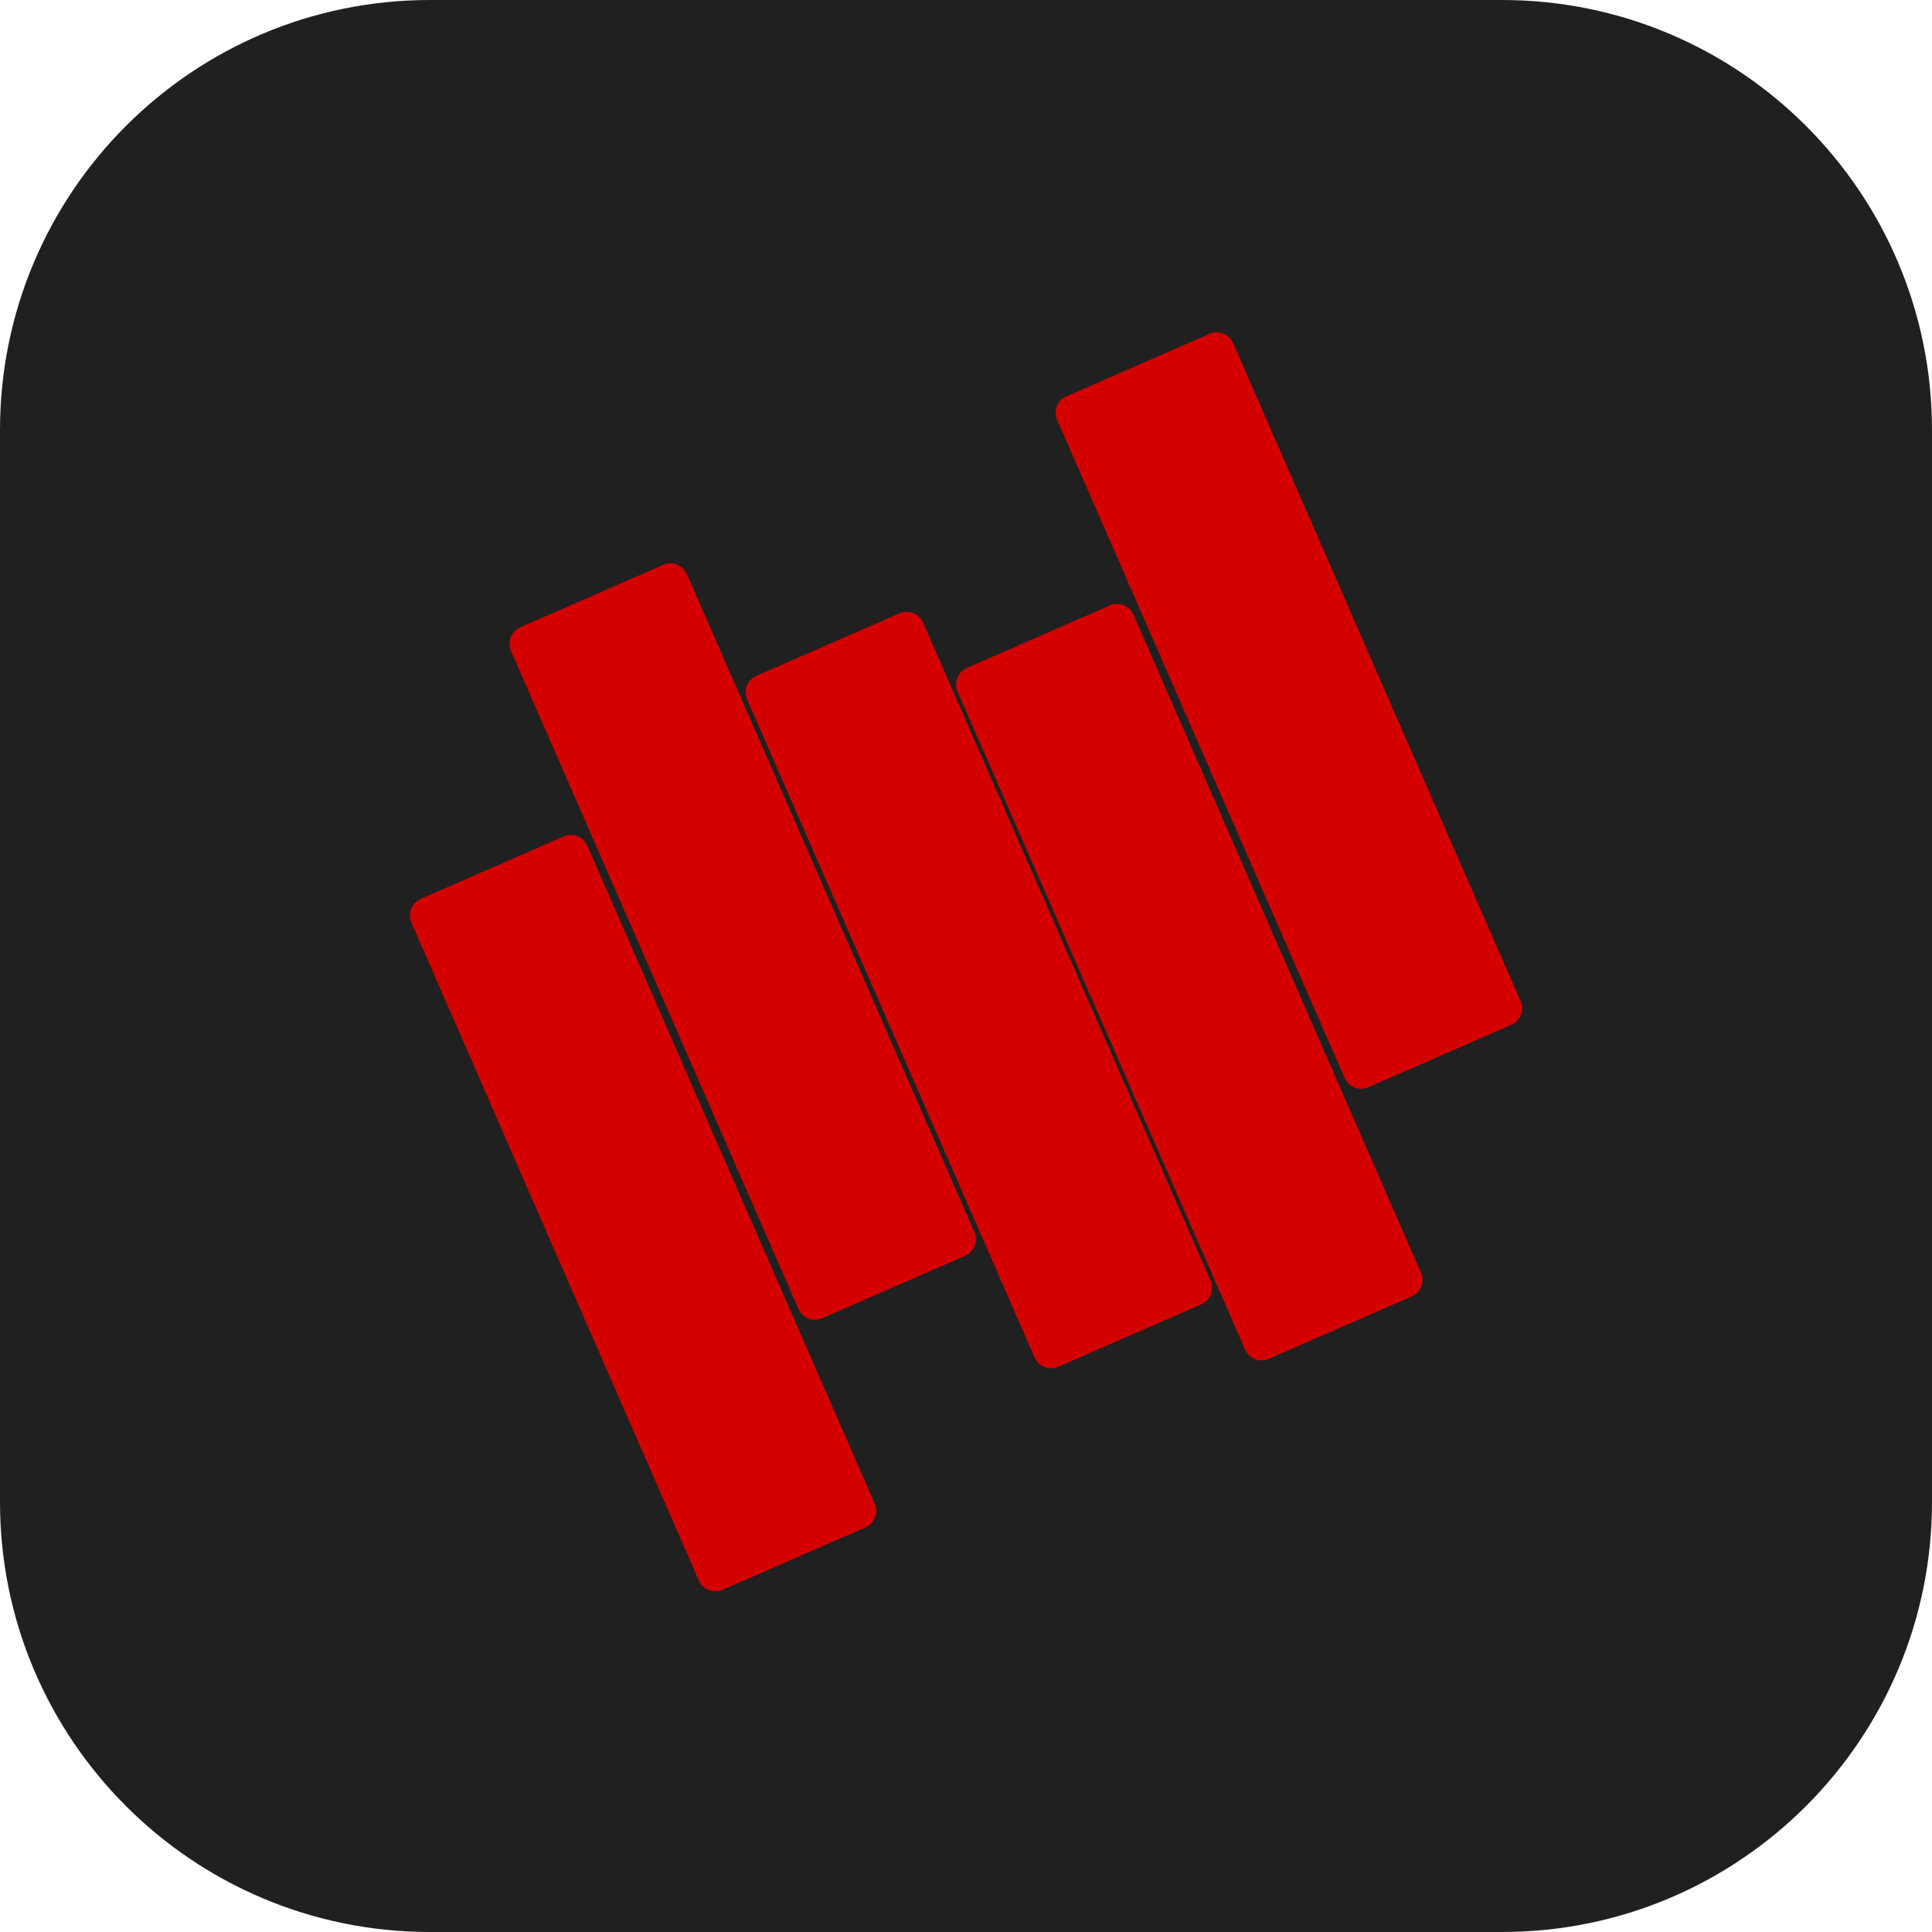
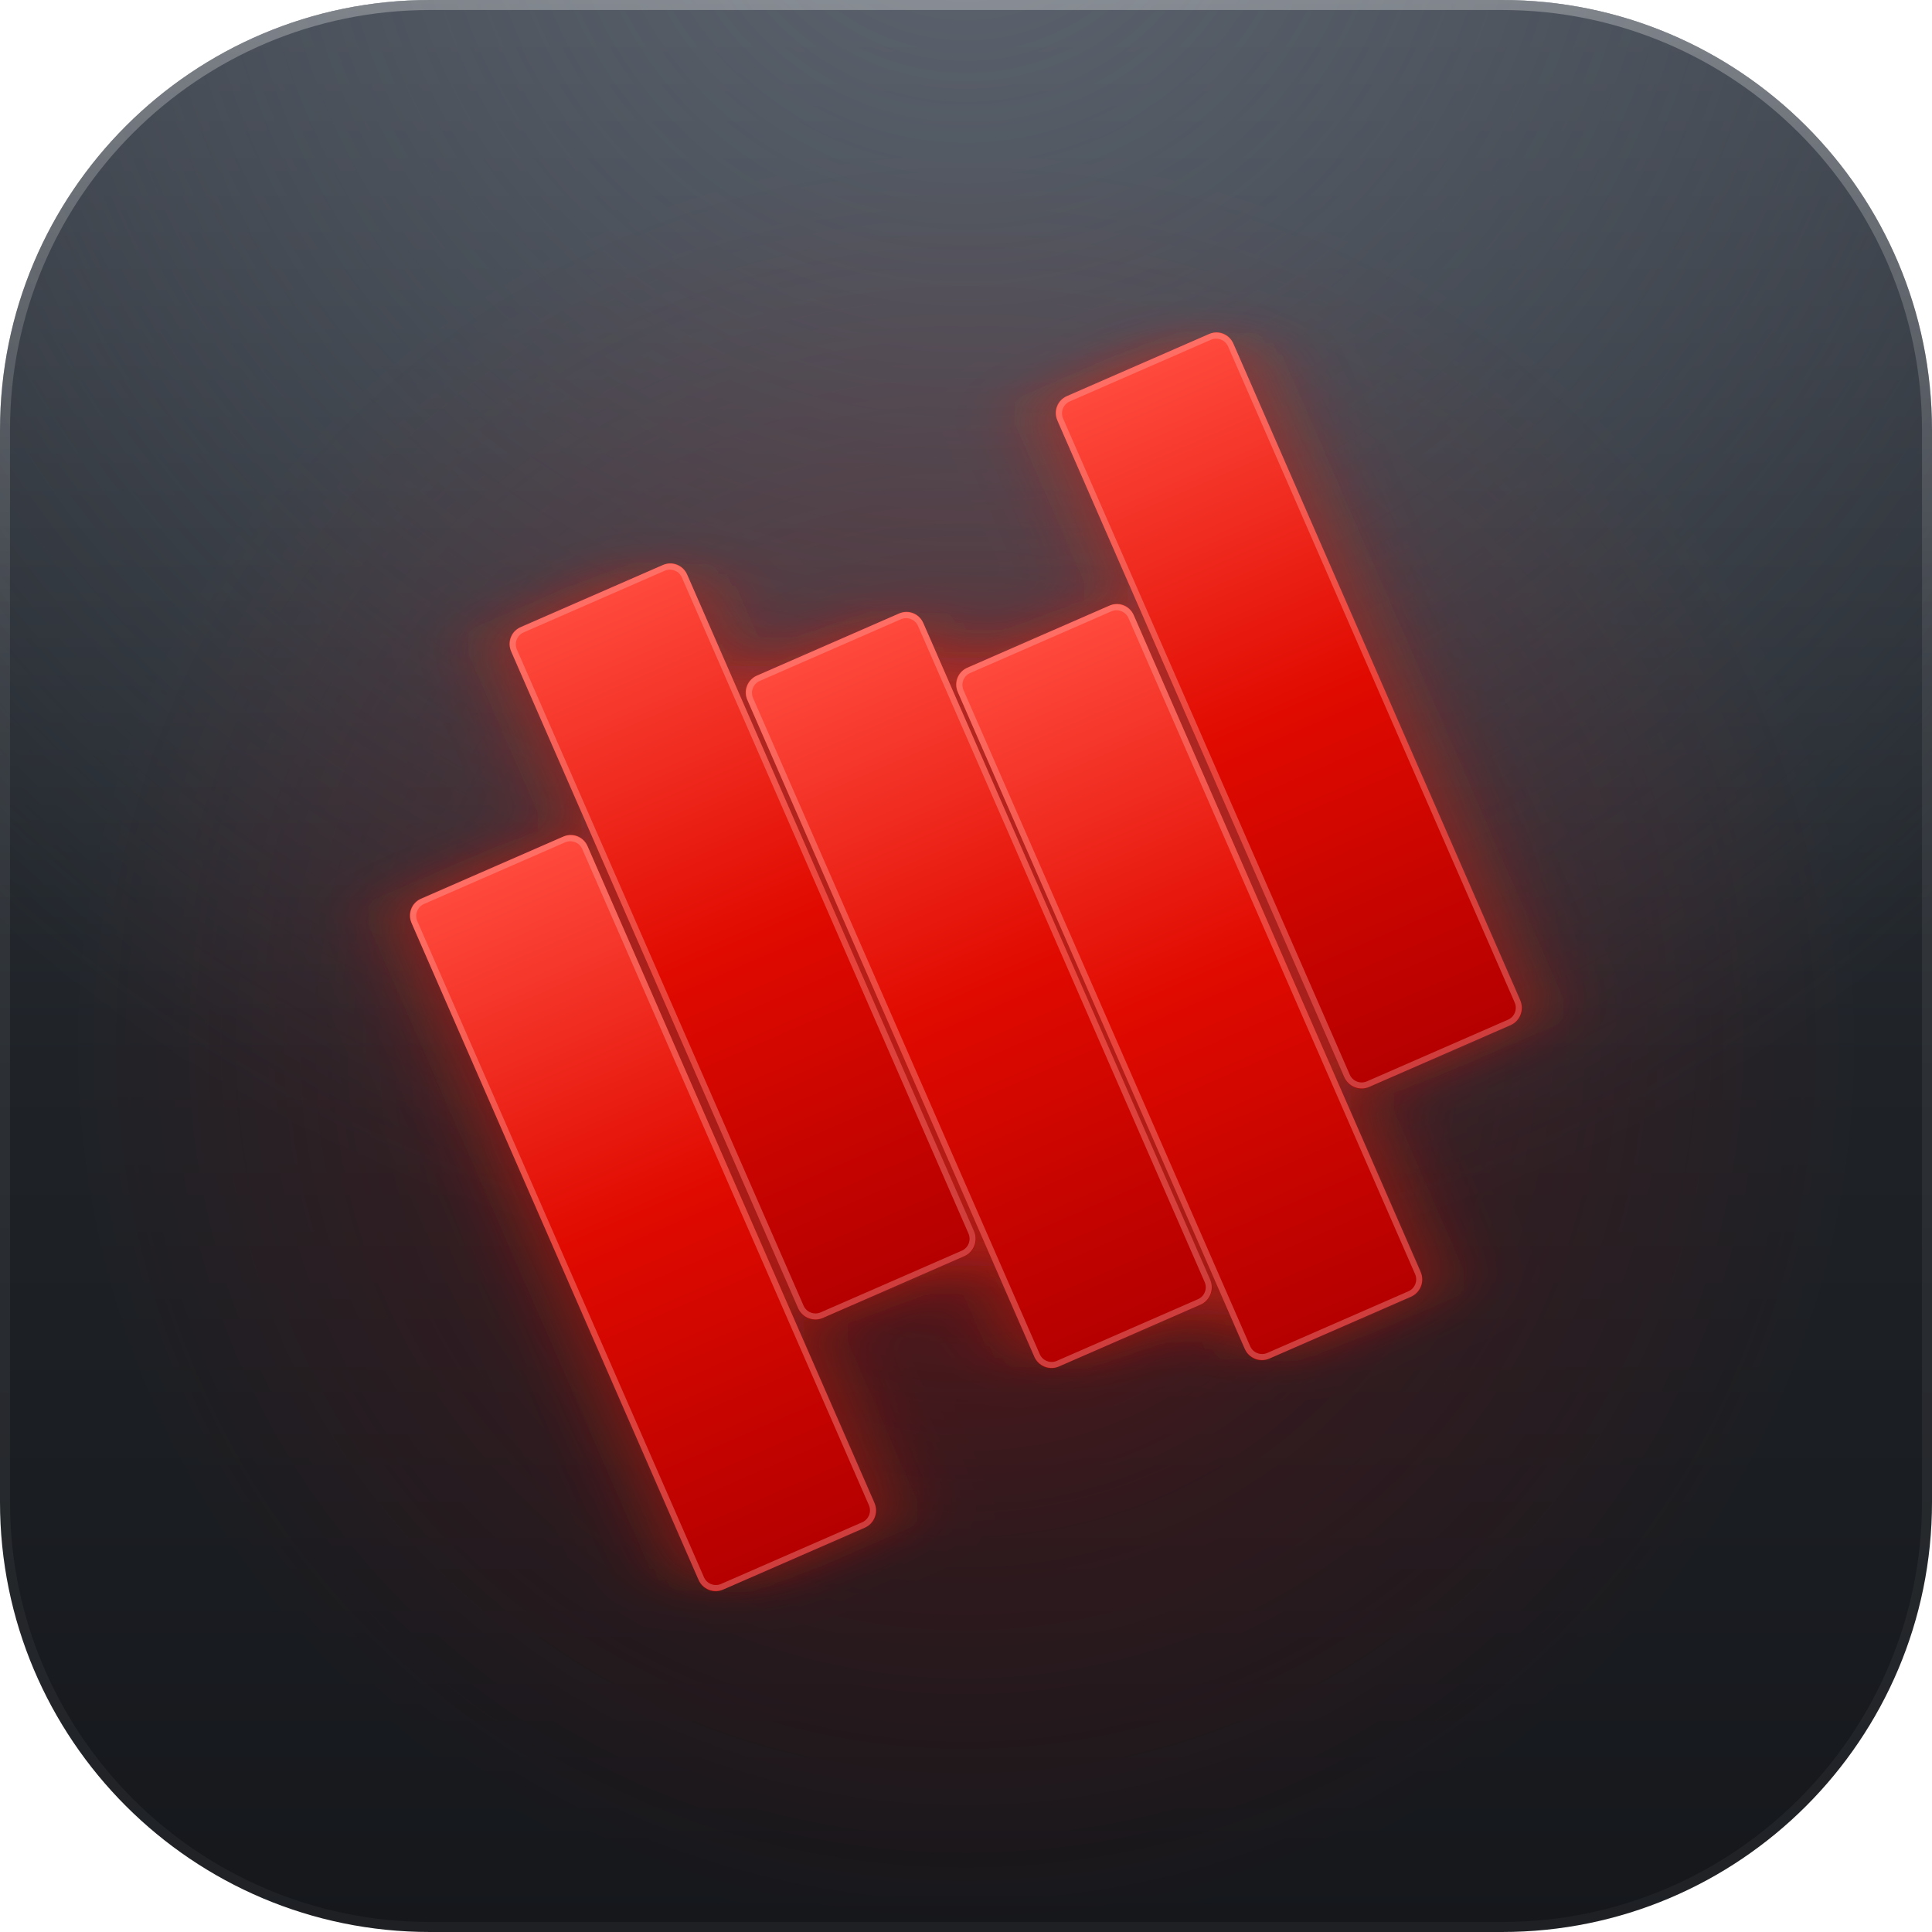
<svg xmlns="http://www.w3.org/2000/svg" viewBox="0 0 1932 1932">
-   <rect width="1932" height="1932" rx="430" fill="#202020" />
-   <g fill="#d40000" transform="translate(964 966) rotate(-23.6)">
-     <rect x="-489" y="-279" width="192" height="754" rx="18" />
-     <rect x="-289" y="-488" width="192" height="754" rx="18" />
-     <rect x="-92" y="-349" width="192" height="754" rx="18" />
-     <rect x="104" y="-272" width="192" height="754" rx="18" />
-     <rect x="304" y="-481" width="192" height="754" rx="18" />
+   <defs>
+     <linearGradient id="bg" x1="0" y1="0" x2="0" y2="1">
+       <stop offset="0" stop-color="#3a4049" />
+       <stop offset=".55" stop-color="#1f2328" />
+       <stop offset="1" stop-color="#15171b" />
+     </linearGradient>
+     <radialGradient id="lit" cx="50%" cy="-8%" r="75%">
+       <stop offset="0" stop-color="#7a828e" stop-opacity=".55" />
+       <stop offset="1" stop-color="#7a828e" stop-opacity="0" />
+     </radialGradient>
+     <radialGradient id="glow" cx="50%" cy="54%" r="46%">
+       <stop offset="0" stop-color="#d40000" stop-opacity=".42" />
+       <stop offset=".55" stop-color="#d40000" stop-opacity=".12" />
+       <stop offset="1" stop-color="#d40000" stop-opacity="0" />
+     </radialGradient>
+     <linearGradient id="red" x1="0" y1="0" x2="0" y2="1">
+       <stop offset="0" stop-color="#ff4a3d" />
+       <stop offset=".5" stop-color="#e00a00" />
+       <stop offset="1" stop-color="#b50000" />
+     </linearGradient>
+     <linearGradient id="edge" x1="0" y1="0" x2="0" y2="1">
+       <stop offset="0" stop-color="#ffffff" stop-opacity=".28" />
+       <stop offset=".35" stop-color="#ffffff" stop-opacity=".07" />
+       <stop offset="1" stop-color="#ffffff" stop-opacity=".04" />
+     </linearGradient>
+     <filter id="bloom" x="-30%" y="-30%" width="160%" height="160%">
+       <feGaussianBlur stdDeviation="38" />
+     </filter>
+     <clipPath id="tile">
+       <rect width="1932" height="1932" rx="430" />
+     </clipPath>
+   </defs>
+   <g clip-path="url(#tile)">
+     <rect width="1932" height="1932" fill="url(#bg)" />
+     <rect width="1932" height="1932" fill="url(#lit)" />
+     <rect width="1932" height="1932" fill="url(#glow)" />
+     <g fill="#ff1a0d" opacity=".55" filter="url(#bloom)" transform="translate(964 966) rotate(-23.6)">
+       <rect x="-489" y="-279" width="192" height="754" rx="18" />
+       <rect x="-289" y="-488" width="192" height="754" rx="18" />
+       <rect x="-92" y="-349" width="192" height="754" rx="18" />
+       <rect x="104" y="-272" width="192" height="754" rx="18" />
+       <rect x="304" y="-481" width="192" height="754" rx="18" />
+     </g>
+     <g fill="url(#red)" transform="translate(964 966) rotate(-23.6)">
+       <rect x="-489" y="-279" width="192" height="754" rx="18" />
+       <rect x="-289" y="-488" width="192" height="754" rx="18" />
+       <rect x="-92" y="-349" width="192" height="754" rx="18" />
+       <rect x="104" y="-272" width="192" height="754" rx="18" />
+       <rect x="304" y="-481" width="192" height="754" rx="18" />
+     </g>
+     <g fill="none" stroke="#ffb3ad" stroke-opacity=".35" stroke-width="6" transform="translate(964 966) rotate(-23.6)">
+       <rect x="-486" y="-276" width="186" height="748" rx="16" />
+       <rect x="-286" y="-485" width="186" height="748" rx="16" />
+       <rect x="-89" y="-346" width="186" height="748" rx="16" />
+       <rect x="107" y="-269" width="186" height="748" rx="16" />
+       <rect x="307" y="-478" width="186" height="748" rx="16" />
+     </g>
  </g>
+   <rect x="5" y="5" width="1922" height="1922" rx="425" fill="none" stroke="url(#edge)" stroke-width="10" />
</svg>
